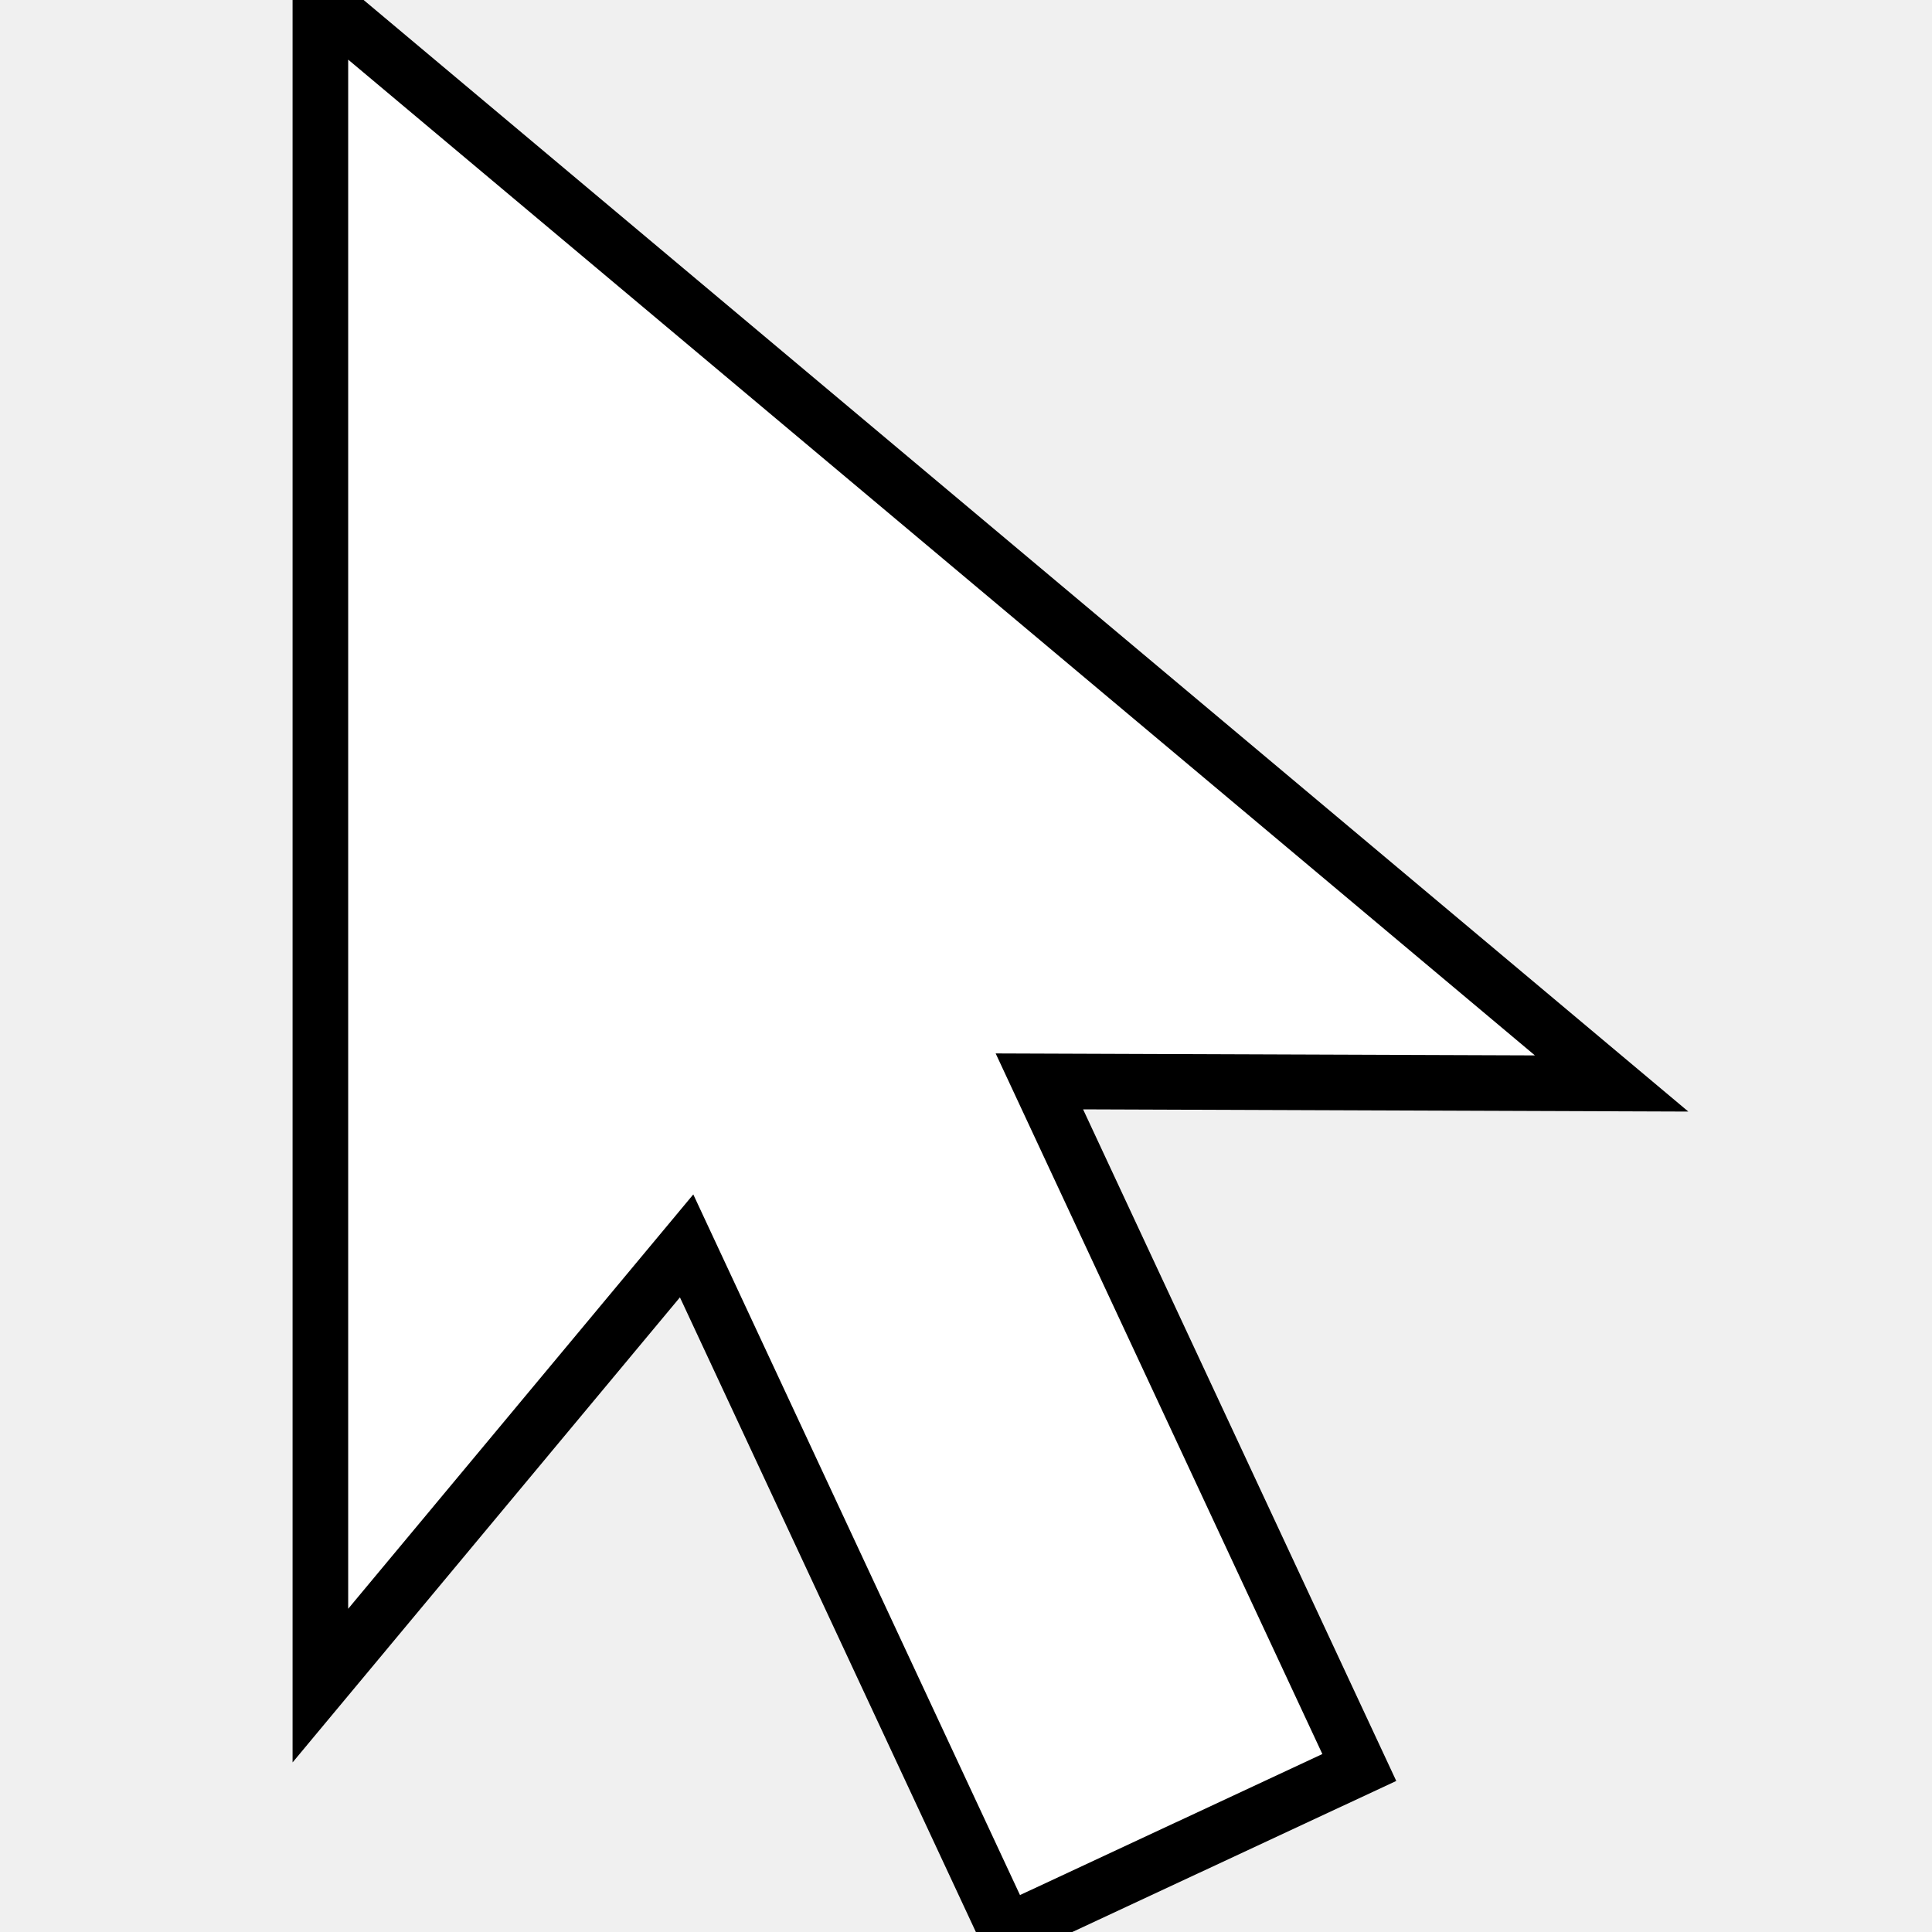
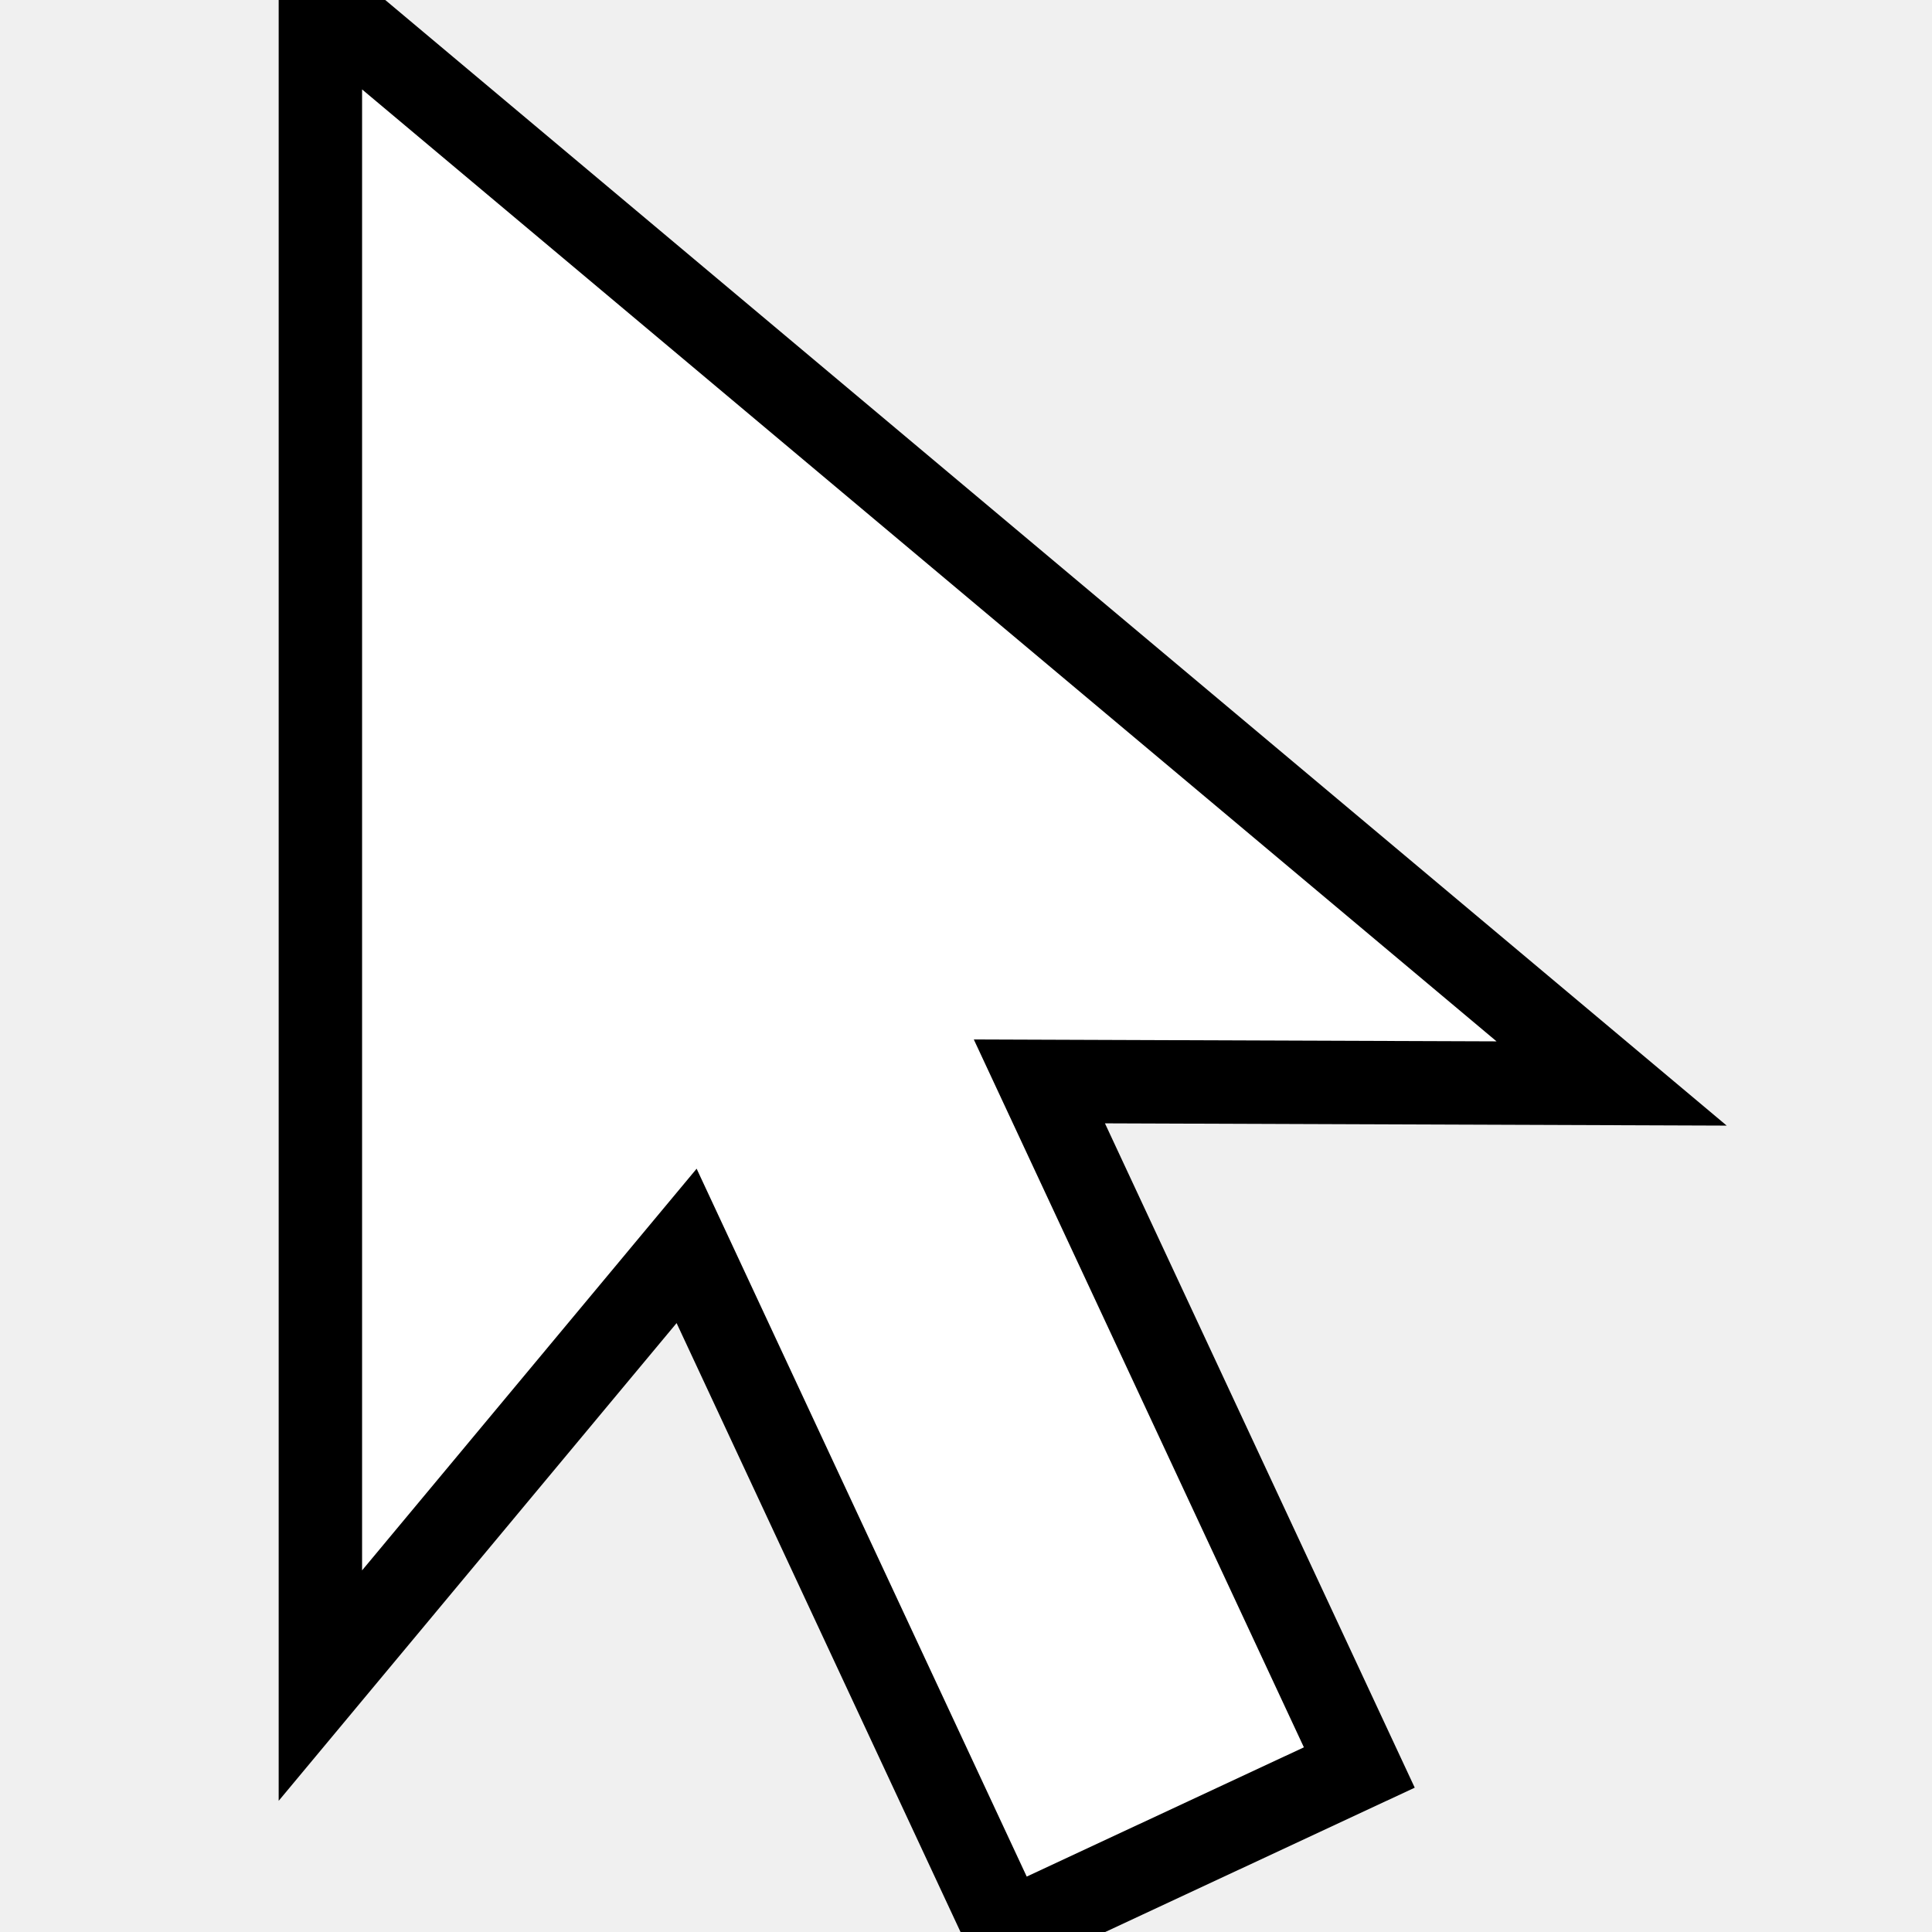
<svg xmlns="http://www.w3.org/2000/svg" version="1.1" id="Layer_1" x="0px" y="0px" viewBox="0 0 347.451 347.451" style="enable-background:new 0 0 347.451 347.451;" xml:space="preserve">
-   <polygon fill="white" stroke="black" stroke-width="10" points="289.834,194.854 57.617,0 57.617,303.138 123.48,224.061 181.017,347.451 244.459,317.867 186.921,194.478 " />
+   <polygon fill="white" stroke="black" stroke-width="15" points="289.834,194.854 57.617,0 57.617,303.138 123.48,224.061 181.017,347.451 244.459,317.867 186.921,194.478 " />
</svg>
